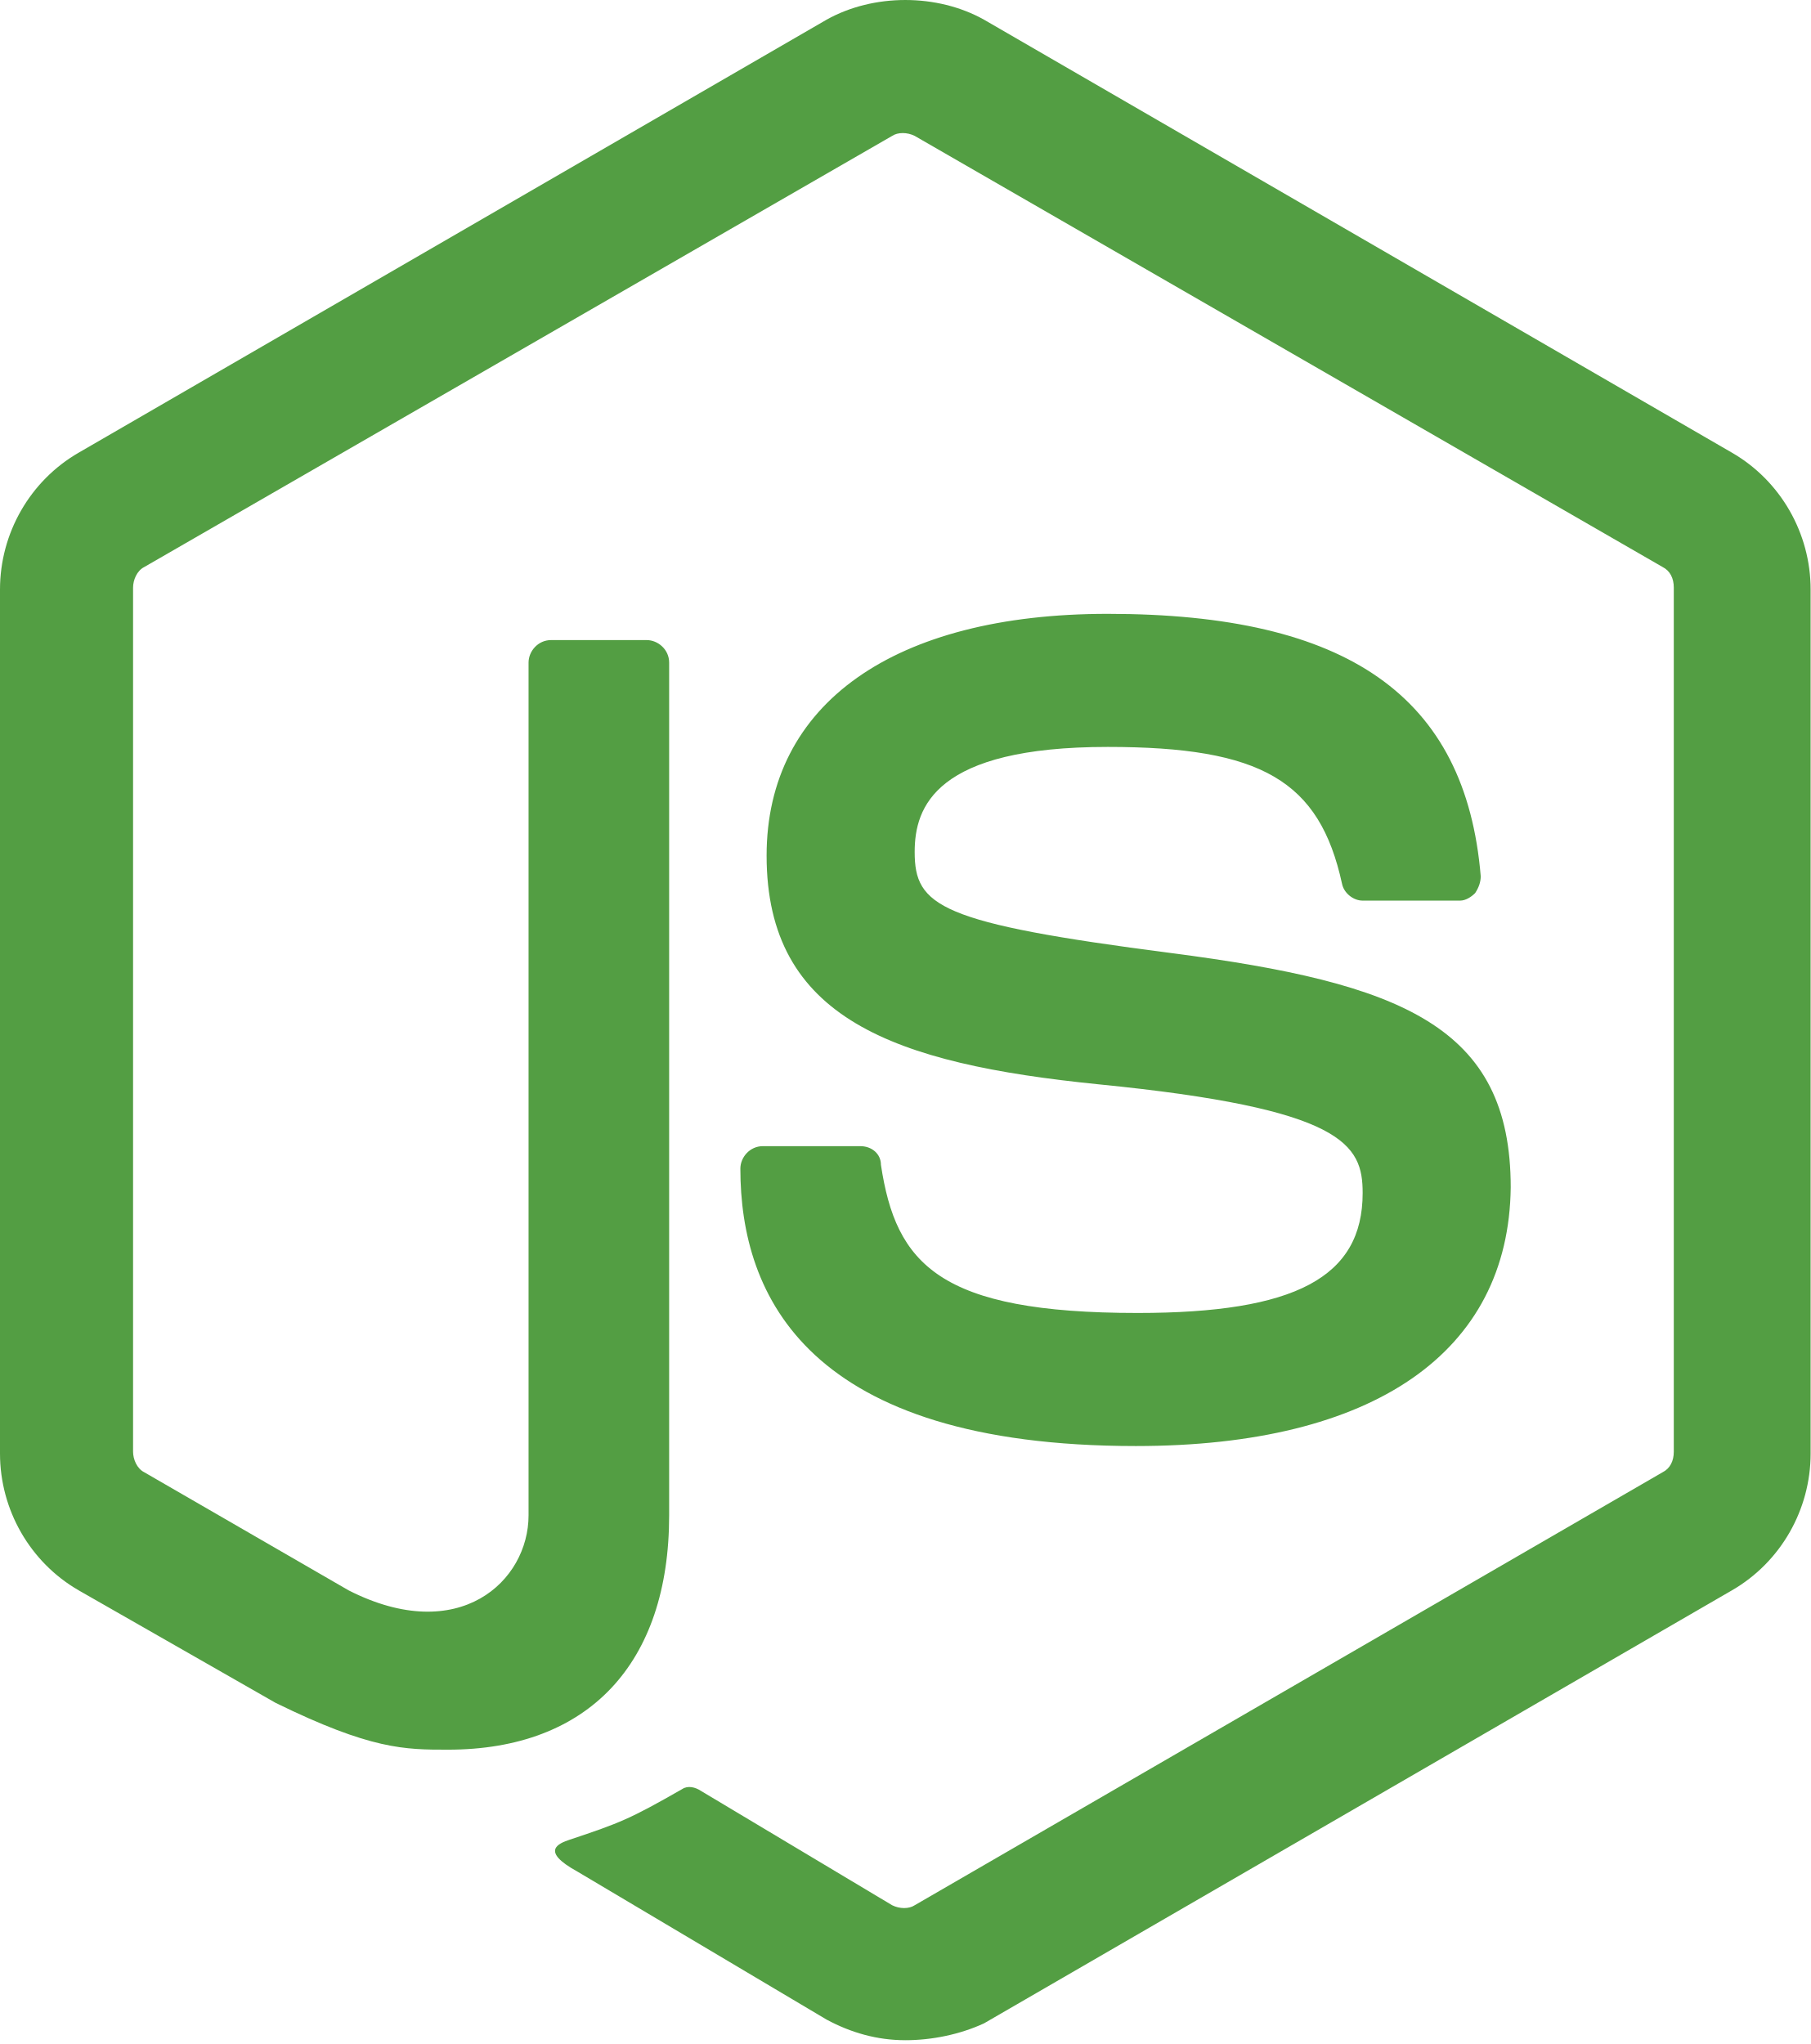
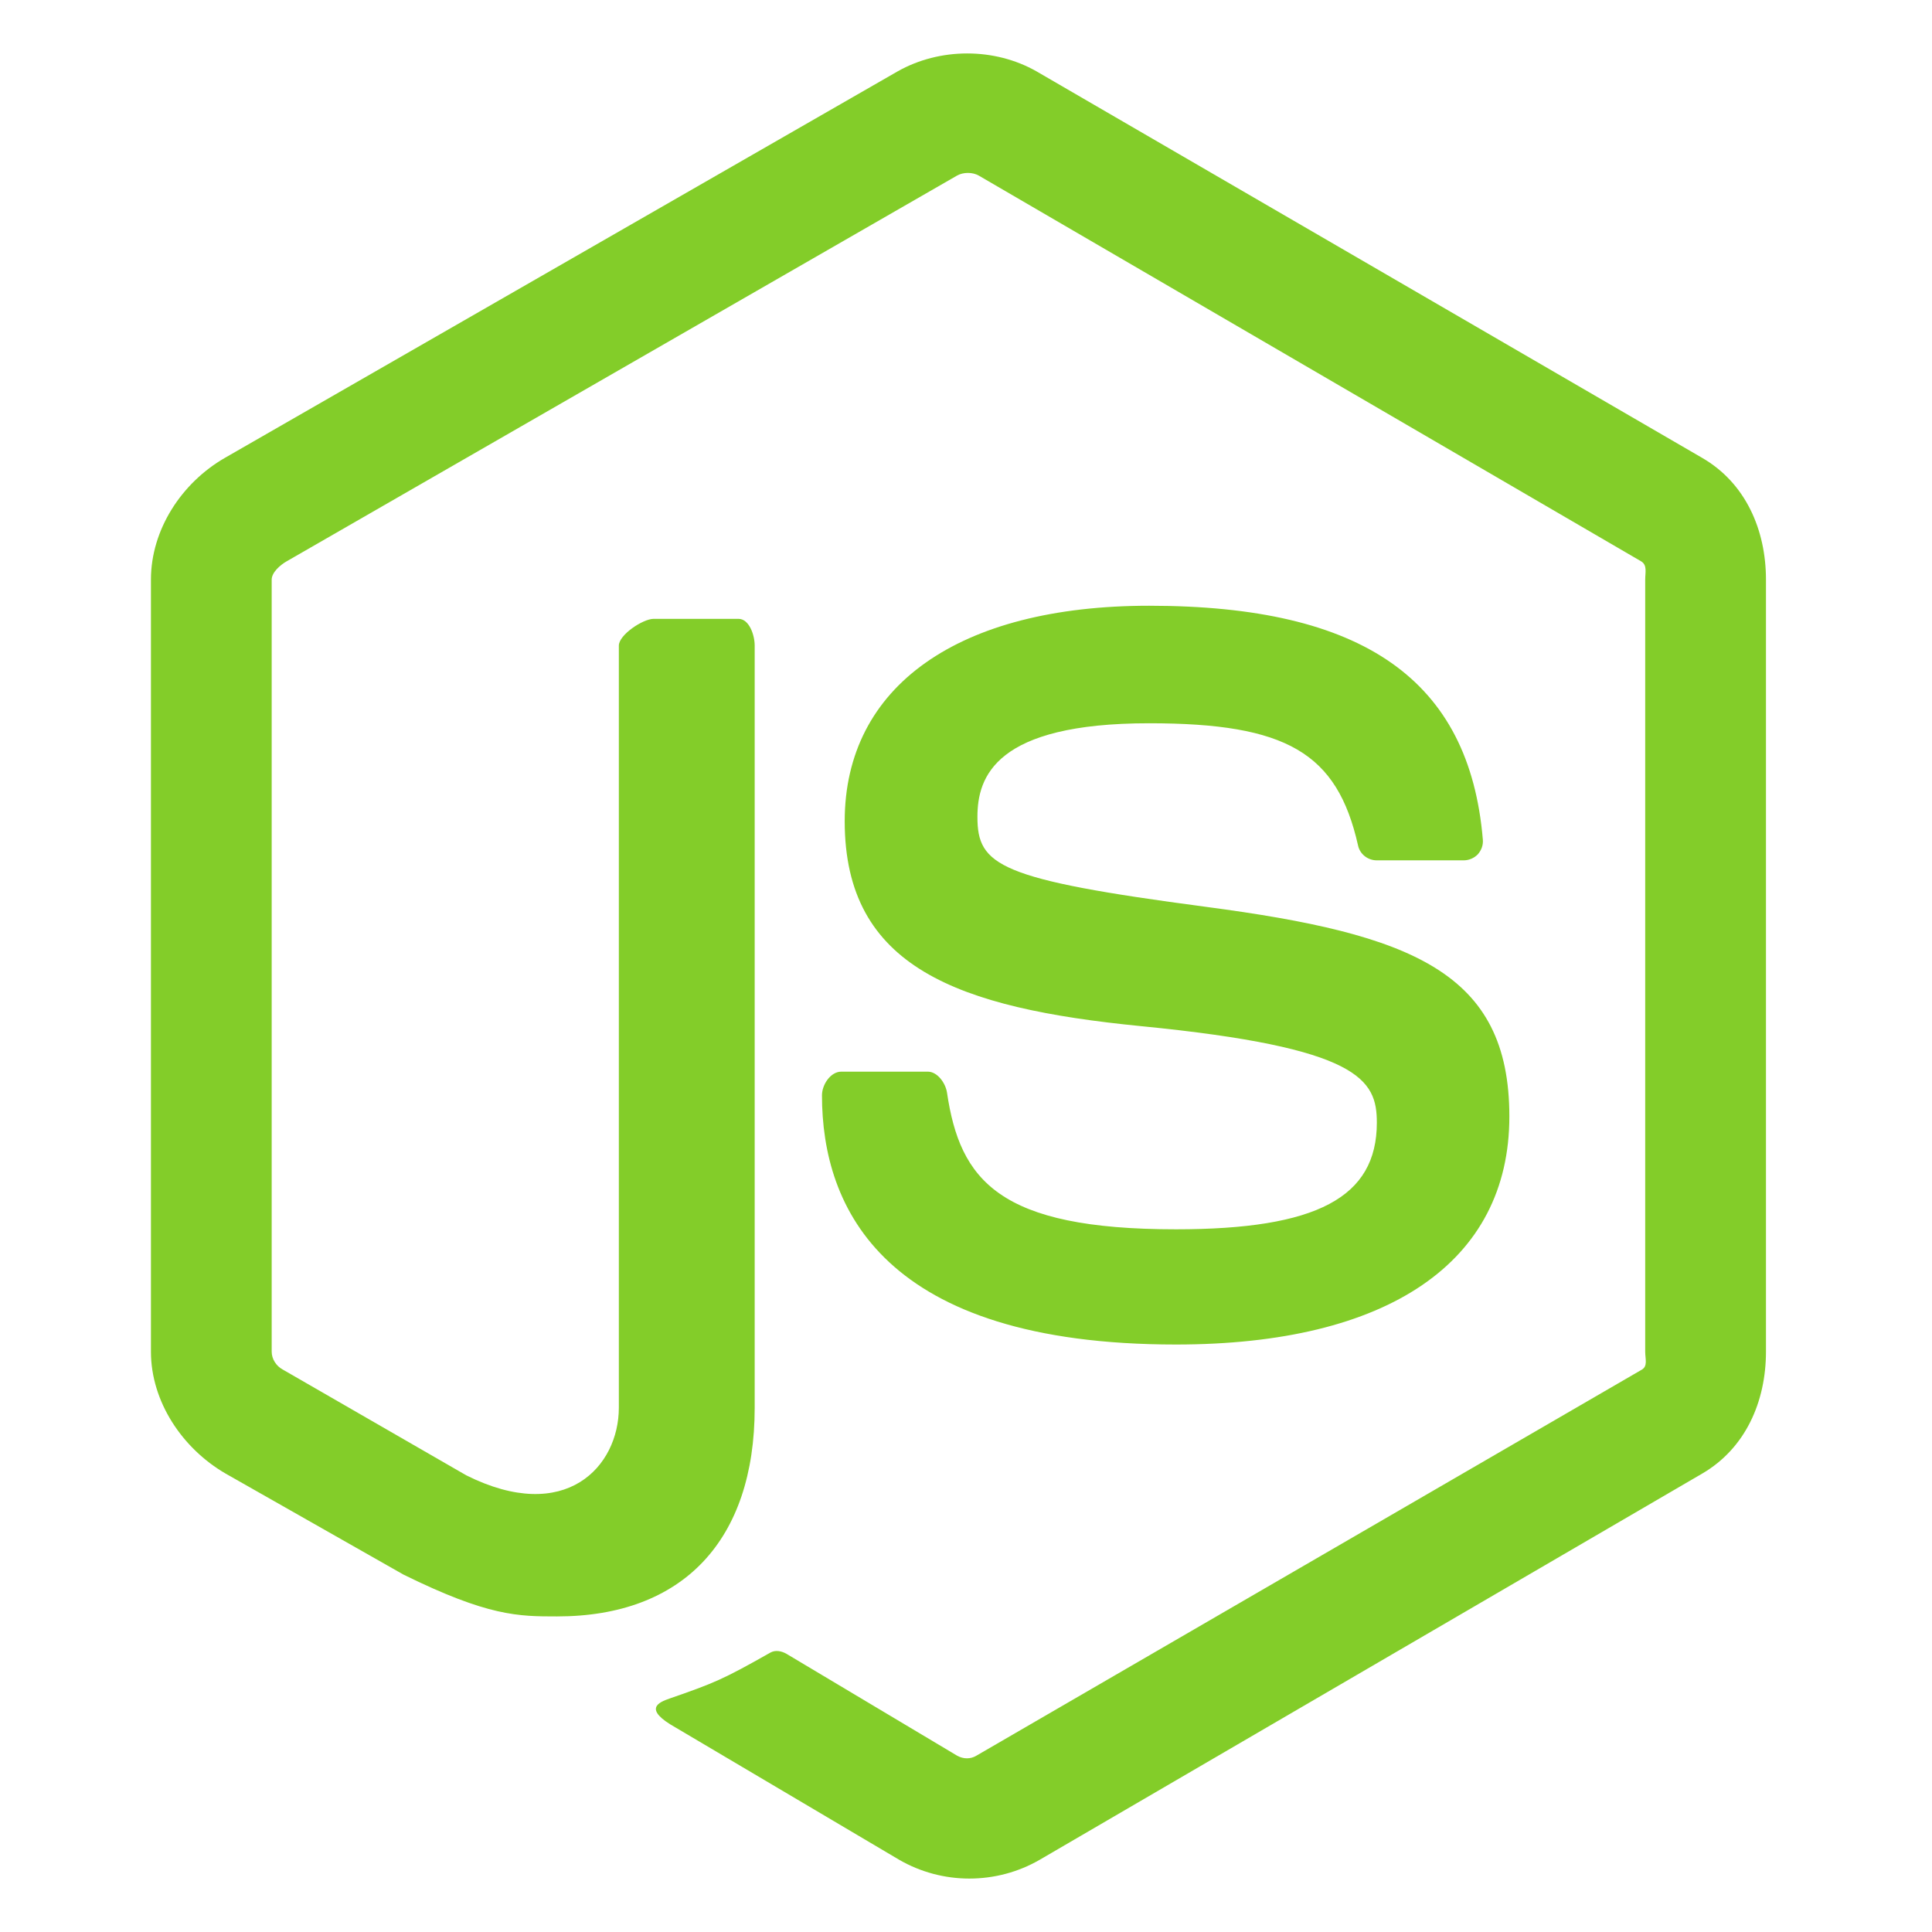
- <svg xmlns="http://www.w3.org/2000/svg" width="256" height="289" preserveAspectRatio="xMidYMid meet" viewBox="0 0 256 289" style="-ms-transform: rotate(360deg); -webkit-transform: rotate(360deg); transform: rotate(360deg);">
-   <path d="M128 288.464c-3.975 0-7.685-1.06-11.13-2.915l-35.247-20.936c-5.3-2.915-2.65-3.975-1.06-4.505 7.155-2.385 8.48-2.915 15.9-7.156.796-.53 1.856-.265 2.65.265l27.032 16.166c1.06.53 2.385.53 3.18 0l105.74-61.217c1.06-.53 1.59-1.59 1.59-2.915V83.08c0-1.325-.53-2.385-1.59-2.915l-105.74-60.953c-1.06-.53-2.385-.53-3.18 0L20.405 80.166c-1.06.53-1.59 1.855-1.59 2.915v122.17c0 1.06.53 2.385 1.59 2.915l28.887 16.695c15.636 7.95 25.44-1.325 25.44-10.6V93.68c0-1.59 1.326-3.18 3.181-3.18h13.516c1.59 0 3.18 1.325 3.18 3.18v120.58c0 20.936-11.396 33.126-31.272 33.126-6.095 0-10.865 0-24.38-6.625l-27.827-15.9C4.24 220.885 0 213.465 0 205.515V83.346C0 75.396 4.24 67.976 11.13 64L116.87 2.783c6.625-3.71 15.635-3.71 22.26 0L244.87 64C251.76 67.975 256 75.395 256 83.346v122.17c0 7.95-4.24 15.37-11.13 19.345L139.13 286.08c-3.445 1.59-7.42 2.385-11.13 2.385zm32.596-84.009c-46.377 0-55.917-21.2-55.917-39.221 0-1.59 1.325-3.18 3.18-3.18h13.78c1.59 0 2.916 1.06 2.916 2.65 2.12 14.045 8.215 20.936 36.306 20.936 22.261 0 31.802-5.035 31.802-16.96 0-6.891-2.65-11.926-37.367-15.372-28.886-2.915-46.907-9.275-46.907-32.33 0-21.467 18.02-34.187 48.232-34.187 33.921 0 50.617 11.66 52.737 37.101 0 .795-.265 1.59-.795 2.385-.53.53-1.325 1.06-2.12 1.06h-13.78c-1.326 0-2.65-1.06-2.916-2.385-3.18-14.575-11.395-19.345-33.126-19.345-24.38 0-27.296 8.48-27.296 14.84 0 7.686 3.445 10.07 36.306 14.31 32.597 4.24 47.967 10.336 47.967 33.127-.265 23.321-19.345 36.571-53.002 36.571z" fill="#539E43" />
-   <rect x="0" y="0" width="256" height="289" fill="rgba(0, 0, 0, 0)" />
+ <svg xmlns="http://www.w3.org/2000/svg" viewBox="0 0 128 128">
+   <path fill="#83CD29" d="M112.771 30.334l-44.097-25.605c-2.781-1.584-6.402-1.584-9.205 0l-44.568 25.605c-2.87 1.651-4.901 4.754-4.901 8.073v51.142c0 3.319 2.084 6.423 4.954 8.083l11.775 6.688c5.628 2.772 7.617 2.772 10.178 2.772 8.333 0 13.093-5.039 13.093-13.828v-50.49c0-.713-.371-1.774-1.071-1.774h-5.623c-.712 0-2.306 1.061-2.306 1.773v50.49c0 3.896-3.524 7.773-10.11 4.48l-12.167-7.013c-.424-.23-.723-.693-.723-1.181v-51.142c0-.482.555-.966.982-1.213l44.424-25.561c.415-.235 1.025-.235 1.439 0l43.882 25.555c.42.253.272.722.272 1.219v51.142c0 .488.183.963-.232 1.198l-44.086 25.576c-.378.227-.847.227-1.261 0l-11.307-6.749c-.341-.198-.746-.269-1.073-.086-3.146 1.783-3.726 2.02-6.677 3.043-.726.253-1.797.692.41 1.929l14.798 8.754c1.417.82 3.027 1.246 4.647 1.246 1.642 0 3.25-.426 4.667-1.246l43.885-25.582c2.87-1.672 4.23-4.764 4.23-8.083v-51.142c0-3.319-1.36-6.414-4.229-8.073zM77.91 81.445c-11.726 0-14.309-3.235-15.17-9.066-.1-.628-.633-1.379-1.272-1.379h-5.731c-.709 0-1.279.86-1.279 1.566 0 7.466 4.059 16.512 23.453 16.512 14.039 0 22.088-5.455 22.088-15.109 0-9.572-6.467-12.084-20.082-13.886-13.762-1.819-15.16-2.738-15.16-5.962 0-2.658 1.184-6.203 11.374-6.203 9.105 0 12.461 1.954 13.842 8.091.118.577.645.991 1.24.991h5.754c.354 0 .692-.143.94-.396.24-.272.367-.613.335-.979-.891-10.568-7.912-15.493-22.112-15.493-12.631 0-20.166 5.334-20.166 14.275 0 9.698 7.497 12.378 19.622 13.577 14.505 1.422 15.633 3.542 15.633 6.395 0 4.955-3.978 7.066-13.309 7.066z" />
</svg>
